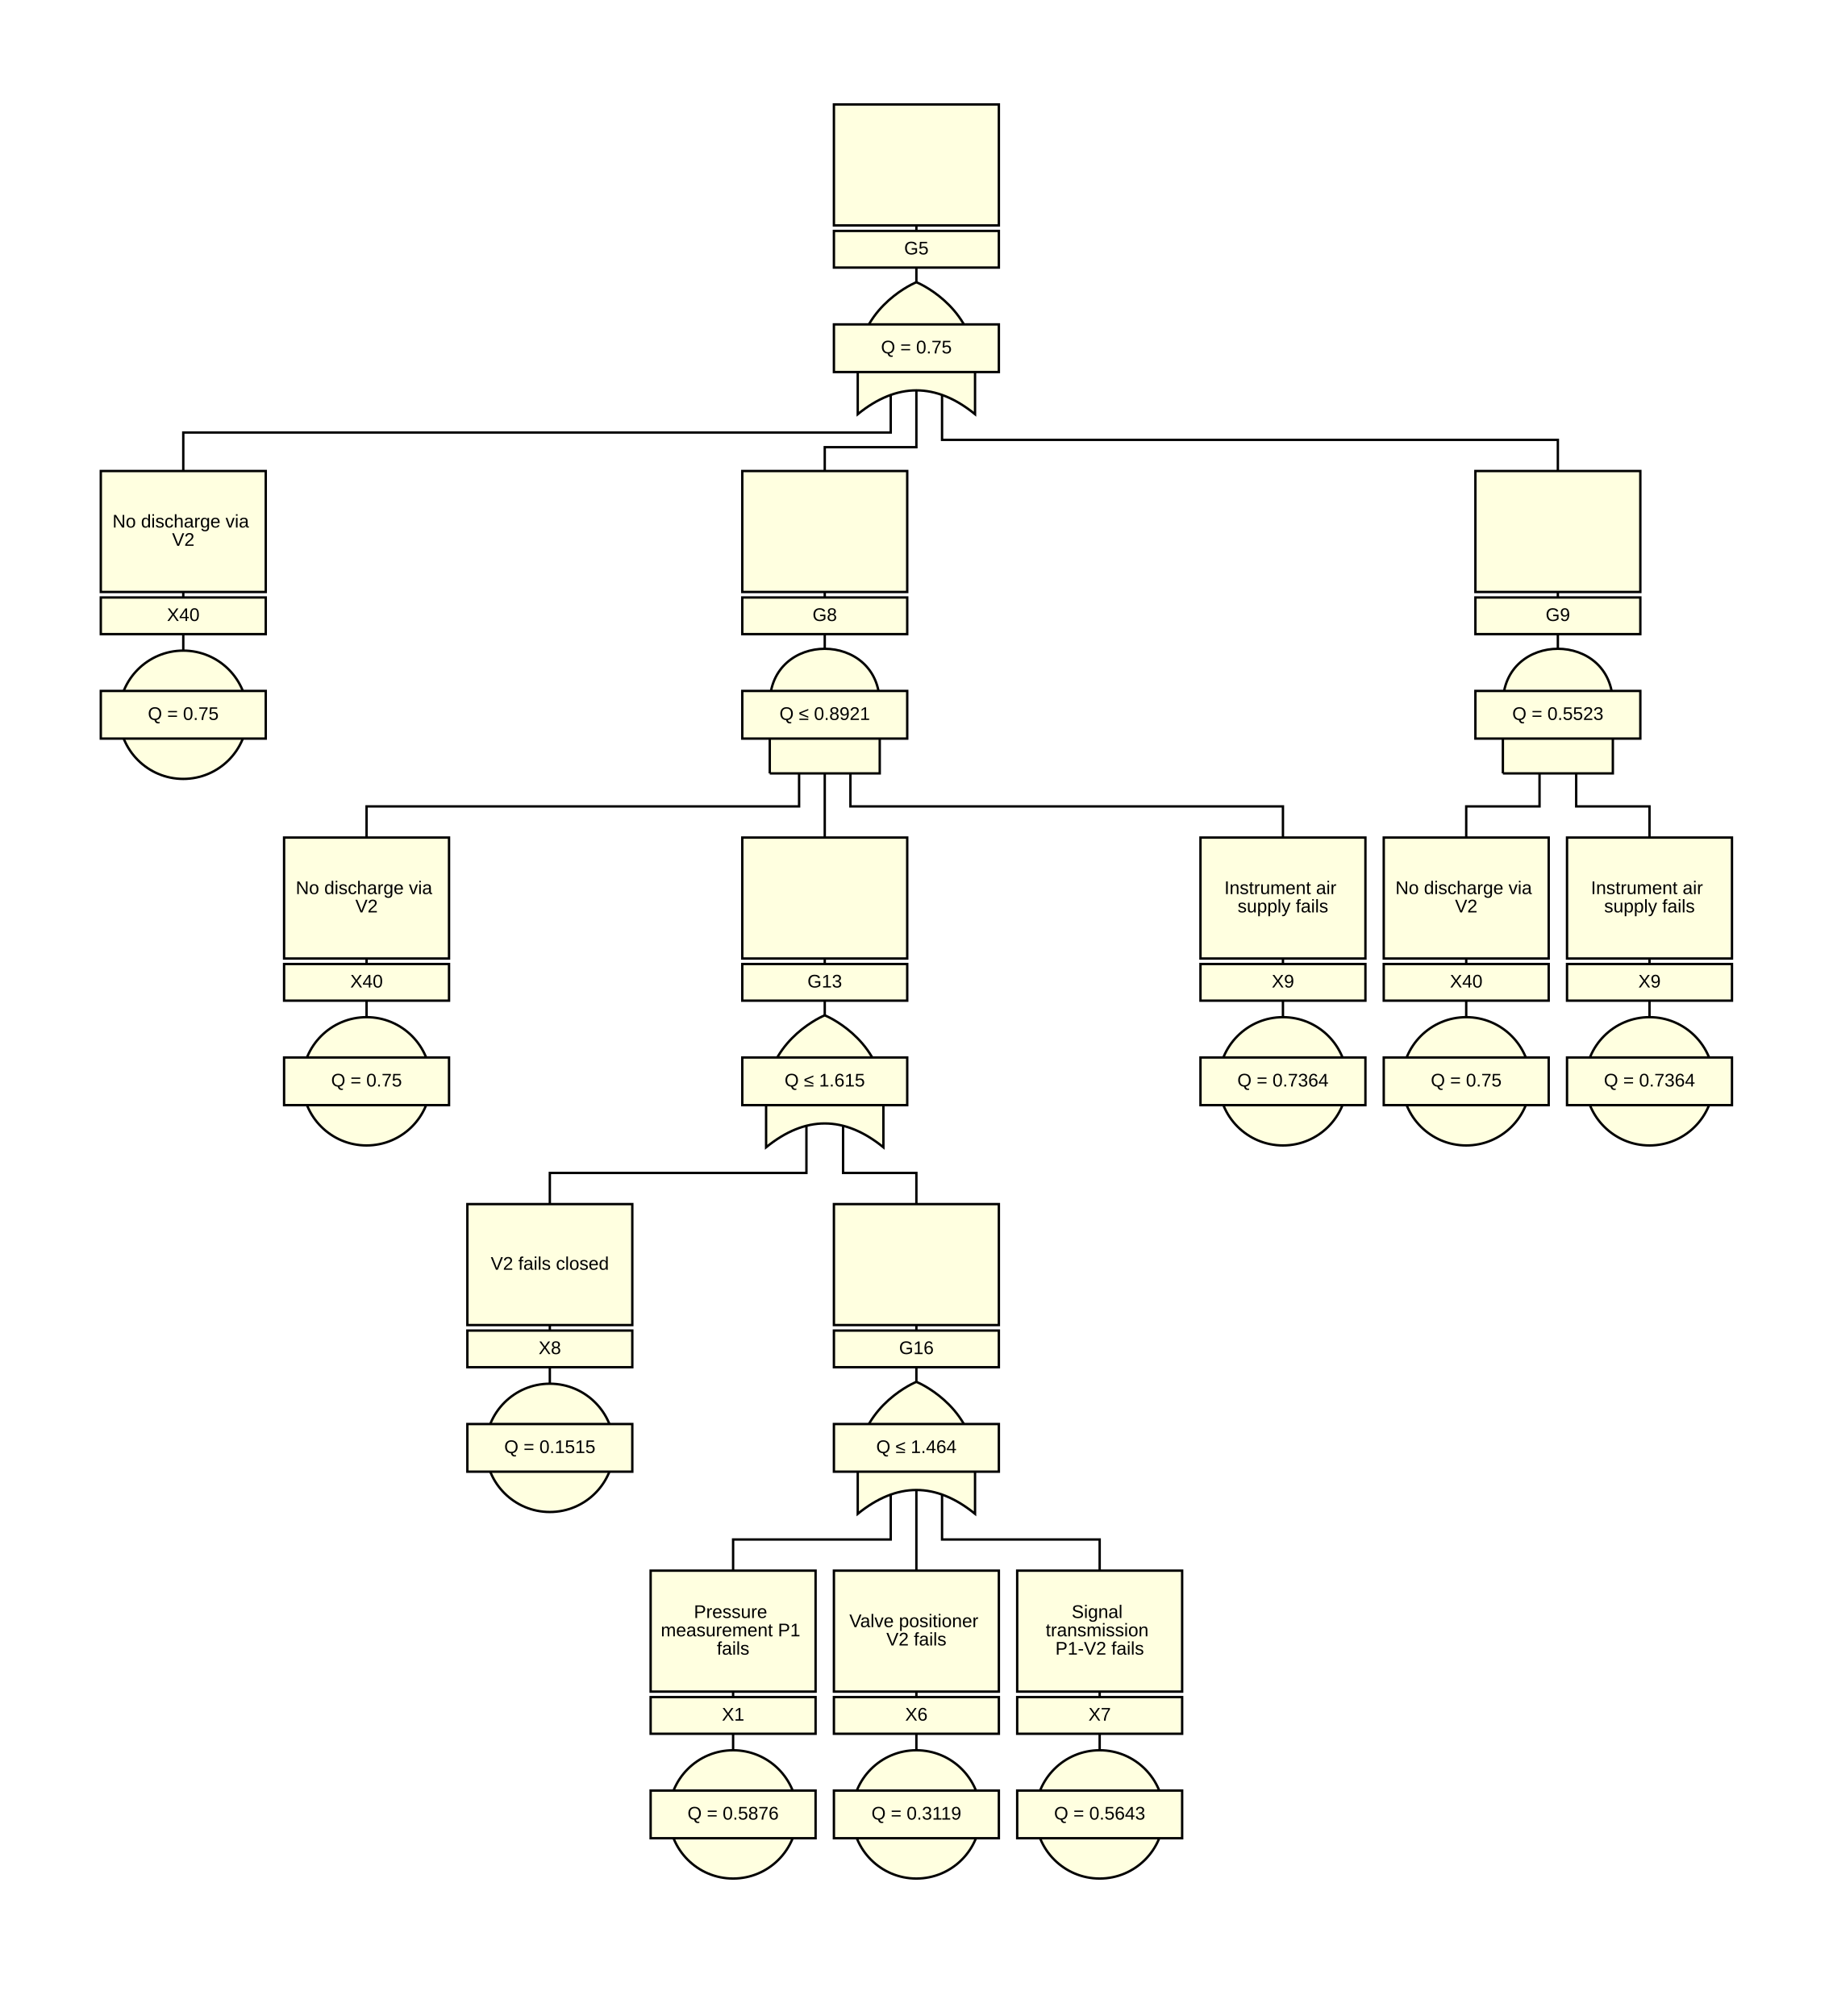
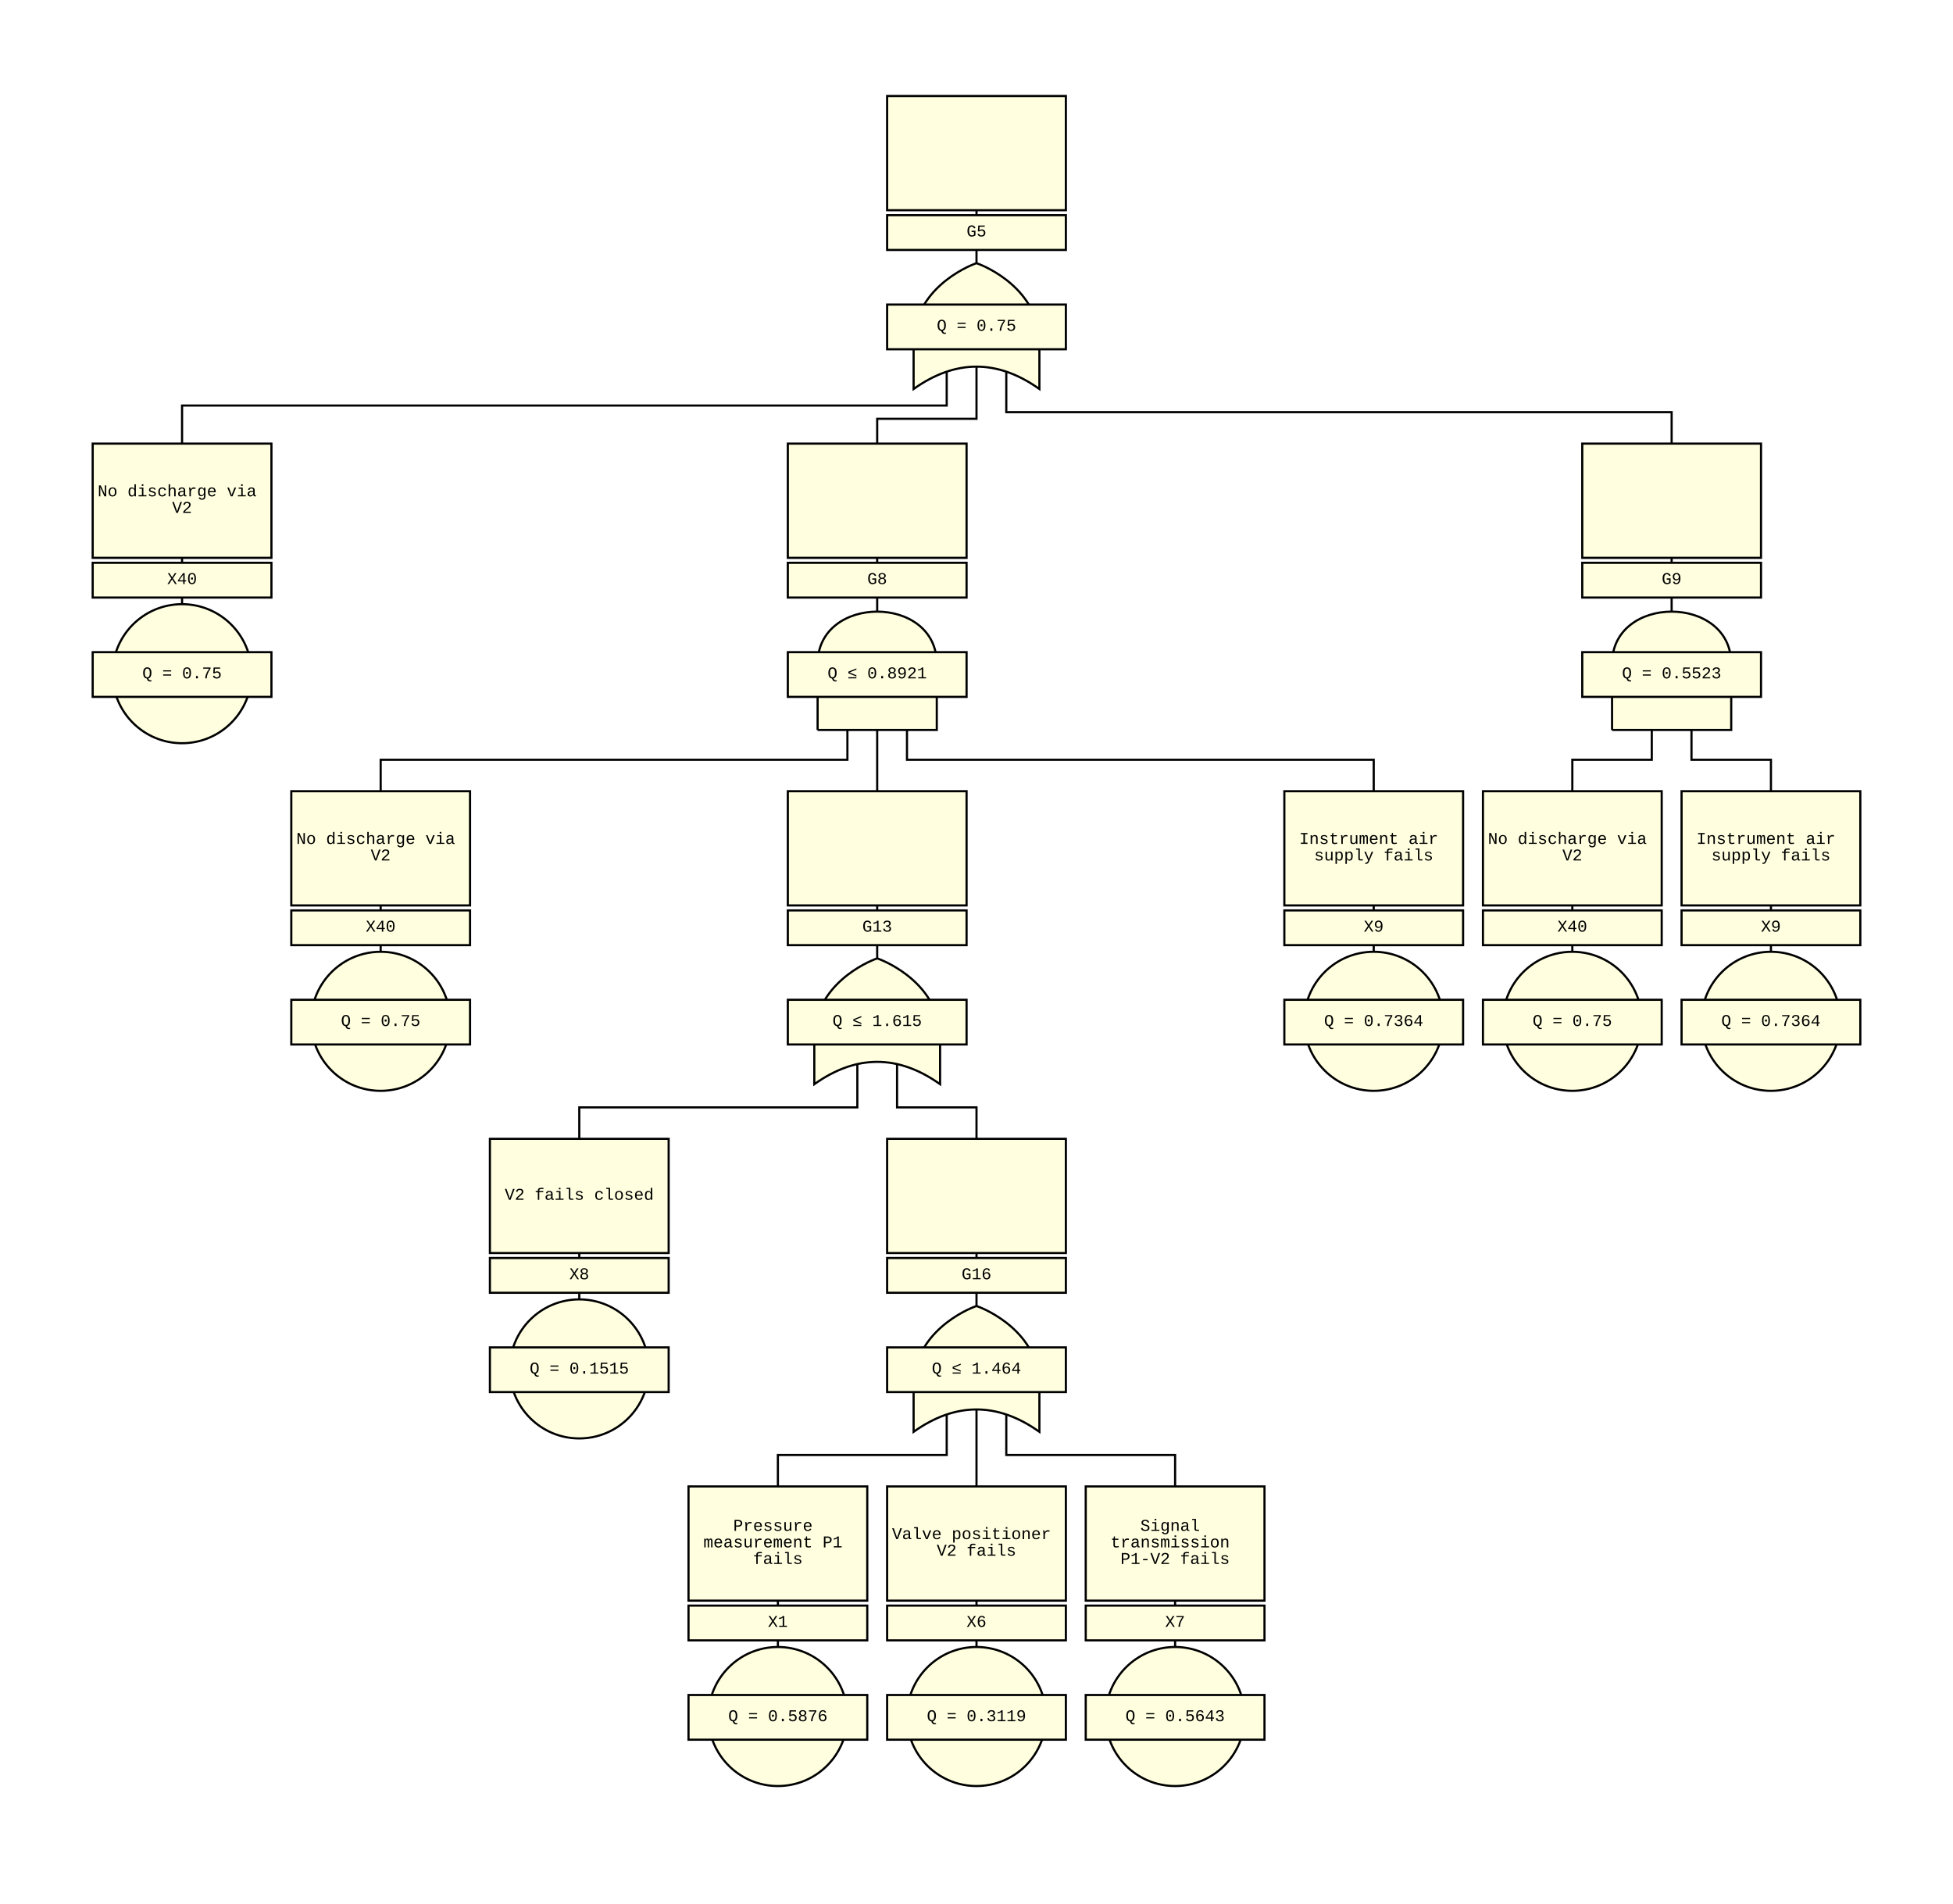
- <svg xmlns="http://www.w3.org/2000/svg" viewBox="-50 -50 1000 1100">
+ <svg xmlns="http://www.w3.org/2000/svg" viewBox="-50 -50 1180 1150">
  <style>
circle, path, polygon, rect {
  fill: lightyellow;
}
circle, path, polygon, polyline, rect {
  stroke: black;
  stroke-width: 1.3;
}
polyline {
  fill: none;
}
text {
  dominant-baseline: middle;
-   font-family: Arial, sans-serif;
+   font-family: Cousine, "Courier New", monospace;
  font-size: 10px;
  text-anchor: middle;
}
</style>
-   <polyline points="450,7 450,140" />
-   <polyline points="436,140 436,186 50,186 50,240" />
-   <polyline points="450,140 450,194 400,194 400,240" />
-   <polyline points="464,140 464,190 800,190 800,240" />
-   <rect x="405" y="7" width="90" height="66" />
-   <text x="450" y="40" style="font-size: 10px">
+   <polyline points="540,8 540,147" />
+   <polyline points="522,147 522,195 60,195 60,252" />
+   <polyline points="540,147 540,203 480,203 480,252" />
+   <polyline points="558,147 558,199 960,199 960,252" />
+   <rect x="486" y="8" width="108" height="69" />
+   <text x="540" y="42" style="font-size: 10px">

</text>
-   <rect x="405" y="76" width="90" height="20" />
-   <text x="450" y="86">G5</text>
-   <path d="M450,104 C445,106 418,120 418,150 L418,176 Q450,150 482,176 L482,150 C482,120 455,106 450,104" />
-   <rect x="405" y="127" width="90" height="26" />
-   <text x="450" y="140">Q = 0.75</text>
-   <polyline points="50,207 50,340" />
-   <rect x="5" y="207" width="90" height="66" />
-   <text x="50" y="240" style="font-size: 10px">
-     <tspan x="50" dy="-0.5em">No discharge via</tspan>
-     <tspan x="50" dy="1em">V2</tspan>
+   <rect x="486" y="80" width="108" height="21" />
+   <text x="540" y="90">G5</text>
+   <path d="M540,109 C534,111 502,125 502,157 L502,185 Q540,158 578,185 L578,157 C578,125 546,111 540,109" />
+   <rect x="486" y="134" width="108" height="27" />
+   <text x="540" y="147">Q = 0.75</text>
+   <polyline points="60,218 60,357" />
+   <rect x="6" y="218" width="108" height="69" />
+   <text x="60" y="252" style="font-size: 10px">
+     <tspan x="60" dy="-0.5em">No discharge via</tspan>
+     <tspan x="60" dy="1em">V2</tspan>
  </text>
-   <rect x="5" y="276" width="90" height="20" />
-   <text x="50" y="286">X40</text>
-   <circle cx="50" cy="340" r="35" />
-   <rect x="5" y="327" width="90" height="26" />
-   <text x="50" y="340">Q = 0.75</text>
-   <polyline points="400,207 400,340" />
-   <polyline points="386,340 386,390 150,390 150,440" />
-   <polyline points="400,340 400,390 400,390 400,440" />
-   <polyline points="414,340 414,390 650,390 650,440" />
-   <rect x="355" y="207" width="90" height="66" />
-   <text x="400" y="240" style="font-size: 10px">
+   <rect x="6" y="290" width="108" height="21" />
+   <text x="60" y="300">X40</text>
+   <circle cx="60" cy="357" r="42" />
+   <rect x="6" y="344" width="108" height="27" />
+   <text x="60" y="357">Q = 0.75</text>
+   <polyline points="480,218 480,357" />
+   <polyline points="462,357 462,409 180,409 180,462" />
+   <polyline points="480,357 480,409 480,409 480,462" />
+   <polyline points="498,357 498,409 780,409 780,462" />
+   <rect x="426" y="218" width="108" height="69" />
+   <text x="480" y="252" style="font-size: 10px">

</text>
-   <rect x="355" y="276" width="90" height="20" />
-   <text x="400" y="286">G8</text>
-   <path d="M370,372 L430,372 L430,334 C430,294 370,294 370,334 L370,372 " />
-   <rect x="355" y="327" width="90" height="26" />
-   <text x="400" y="340">Q ≤ 0.8921</text>
-   <polyline points="150,407 150,540" />
-   <rect x="105" y="407" width="90" height="66" />
-   <text x="150" y="440" style="font-size: 10px">
-     <tspan x="150" dy="-0.5em">No discharge via</tspan>
-     <tspan x="150" dy="1em">V2</tspan>
+   <rect x="426" y="290" width="108" height="21" />
+   <text x="480" y="300">G8</text>
+   <path d="M444,391 L516,391 L516,351 C516,309 444,309 444,351 L444,391 " />
+   <rect x="426" y="344" width="108" height="27" />
+   <text x="480" y="357">Q ≤ 0.8921</text>
+   <polyline points="180,428 180,567" />
+   <rect x="126" y="428" width="108" height="69" />
+   <text x="180" y="462" style="font-size: 10px">
+     <tspan x="180" dy="-0.5em">No discharge via</tspan>
+     <tspan x="180" dy="1em">V2</tspan>
  </text>
-   <rect x="105" y="476" width="90" height="20" />
-   <text x="150" y="486">X40</text>
-   <circle cx="150" cy="540" r="35" />
-   <rect x="105" y="527" width="90" height="26" />
-   <text x="150" y="540">Q = 0.75</text>
-   <polyline points="400,407 400,540" />
-   <polyline points="390,540 390,590 250,590 250,640" />
-   <polyline points="410,540 410,590 450,590 450,640" />
-   <rect x="355" y="407" width="90" height="66" />
-   <text x="400" y="440" style="font-size: 10px">
+   <rect x="126" y="500" width="108" height="21" />
+   <text x="180" y="510">X40</text>
+   <circle cx="180" cy="567" r="42" />
+   <rect x="126" y="554" width="108" height="27" />
+   <text x="180" y="567">Q = 0.75</text>
+   <polyline points="480,428 480,567" />
+   <polyline points="468,567 468,619 300,619 300,672" />
+   <polyline points="492,567 492,619 540,619 540,672" />
+   <rect x="426" y="428" width="108" height="69" />
+   <text x="480" y="462" style="font-size: 10px">

</text>
-   <rect x="355" y="476" width="90" height="20" />
-   <text x="400" y="486">G13</text>
-   <path d="M400,504 C395,506 368,520 368,550 L368,576 Q400,550 432,576 L432,550 C432,520 405,506 400,504" />
-   <rect x="355" y="527" width="90" height="26" />
-   <text x="400" y="540">Q ≤ 1.615</text>
-   <polyline points="250,607 250,740" />
-   <rect x="205" y="607" width="90" height="66" />
-   <text x="250" y="640" style="font-size: 10px">
-     <tspan x="250" dy="0em">V2 fails closed</tspan>
+   <rect x="426" y="500" width="108" height="21" />
+   <text x="480" y="510">G13</text>
+   <path d="M480,529 C474,531 442,545 442,577 L442,605 Q480,578 518,605 L518,577 C518,545 486,531 480,529" />
+   <rect x="426" y="554" width="108" height="27" />
+   <text x="480" y="567">Q ≤ 1.615</text>
+   <polyline points="300,638 300,777" />
+   <rect x="246" y="638" width="108" height="69" />
+   <text x="300" y="672" style="font-size: 10px">
+     <tspan x="300" dy="0em">V2 fails closed</tspan>
  </text>
-   <rect x="205" y="676" width="90" height="20" />
-   <text x="250" y="686">X8</text>
-   <circle cx="250" cy="740" r="35" />
-   <rect x="205" y="727" width="90" height="26" />
-   <text x="250" y="740">Q = 0.1515</text>
-   <polyline points="450,607 450,740" />
-   <polyline points="436,740 436,790 350,790 350,840" />
-   <polyline points="450,740 450,790 450,790 450,840" />
-   <polyline points="464,740 464,790 550,790 550,840" />
-   <rect x="405" y="607" width="90" height="66" />
-   <text x="450" y="640" style="font-size: 10px">
+   <rect x="246" y="710" width="108" height="21" />
+   <text x="300" y="720">X8</text>
+   <circle cx="300" cy="777" r="42" />
+   <rect x="246" y="764" width="108" height="27" />
+   <text x="300" y="777">Q = 0.1515</text>
+   <polyline points="540,638 540,777" />
+   <polyline points="522,777 522,829 420,829 420,882" />
+   <polyline points="540,777 540,829 540,829 540,882" />
+   <polyline points="558,777 558,829 660,829 660,882" />
+   <rect x="486" y="638" width="108" height="69" />
+   <text x="540" y="672" style="font-size: 10px">

</text>
-   <rect x="405" y="676" width="90" height="20" />
-   <text x="450" y="686">G16</text>
-   <path d="M450,704 C445,706 418,720 418,750 L418,776 Q450,750 482,776 L482,750 C482,720 455,706 450,704" />
-   <rect x="405" y="727" width="90" height="26" />
-   <text x="450" y="740">Q ≤ 1.464</text>
-   <polyline points="350,807 350,940" />
-   <rect x="305" y="807" width="90" height="66" />
-   <text x="350" y="840" style="font-size: 10px">
-     <tspan x="350" dy="-1em">Pressure</tspan>
-     <tspan x="350" dy="1em">measurement P1</tspan>
-     <tspan x="350" dy="1em">fails</tspan>
+   <rect x="486" y="710" width="108" height="21" />
+   <text x="540" y="720">G16</text>
+   <path d="M540,739 C534,741 502,755 502,787 L502,815 Q540,788 578,815 L578,787 C578,755 546,741 540,739" />
+   <rect x="486" y="764" width="108" height="27" />
+   <text x="540" y="777">Q ≤ 1.464</text>
+   <polyline points="420,848 420,987" />
+   <rect x="366" y="848" width="108" height="69" />
+   <text x="420" y="882" style="font-size: 10px">
+     <tspan x="420" dy="-1em">Pressure</tspan>
+     <tspan x="420" dy="1em">measurement P1</tspan>
+     <tspan x="420" dy="1em">fails</tspan>
  </text>
-   <rect x="305" y="876" width="90" height="20" />
-   <text x="350" y="886">X1</text>
-   <circle cx="350" cy="940" r="35" />
-   <rect x="305" y="927" width="90" height="26" />
-   <text x="350" y="940">Q = 0.5876</text>
-   <polyline points="450,807 450,940" />
-   <rect x="405" y="807" width="90" height="66" />
-   <text x="450" y="840" style="font-size: 10px">
-     <tspan x="450" dy="-0.5em">Valve positioner</tspan>
-     <tspan x="450" dy="1em">V2 fails</tspan>
+   <rect x="366" y="920" width="108" height="21" />
+   <text x="420" y="930">X1</text>
+   <circle cx="420" cy="987" r="42" />
+   <rect x="366" y="974" width="108" height="27" />
+   <text x="420" y="987">Q = 0.5876</text>
+   <polyline points="540,848 540,987" />
+   <rect x="486" y="848" width="108" height="69" />
+   <text x="540" y="882" style="font-size: 10px">
+     <tspan x="540" dy="-0.5em">Valve positioner</tspan>
+     <tspan x="540" dy="1em">V2 fails</tspan>
  </text>
-   <rect x="405" y="876" width="90" height="20" />
-   <text x="450" y="886">X6</text>
-   <circle cx="450" cy="940" r="35" />
-   <rect x="405" y="927" width="90" height="26" />
-   <text x="450" y="940">Q = 0.3119</text>
-   <polyline points="550,807 550,940" />
-   <rect x="505" y="807" width="90" height="66" />
-   <text x="550" y="840" style="font-size: 10px">
-     <tspan x="550" dy="-1em">Signal</tspan>
-     <tspan x="550" dy="1em">transmission</tspan>
-     <tspan x="550" dy="1em">P1-V2 fails</tspan>
+   <rect x="486" y="920" width="108" height="21" />
+   <text x="540" y="930">X6</text>
+   <circle cx="540" cy="987" r="42" />
+   <rect x="486" y="974" width="108" height="27" />
+   <text x="540" y="987">Q = 0.3119</text>
+   <polyline points="660,848 660,987" />
+   <rect x="606" y="848" width="108" height="69" />
+   <text x="660" y="882" style="font-size: 10px">
+     <tspan x="660" dy="-1em">Signal</tspan>
+     <tspan x="660" dy="1em">transmission</tspan>
+     <tspan x="660" dy="1em">P1-V2 fails</tspan>
  </text>
-   <rect x="505" y="876" width="90" height="20" />
-   <text x="550" y="886">X7</text>
-   <circle cx="550" cy="940" r="35" />
-   <rect x="505" y="927" width="90" height="26" />
-   <text x="550" y="940">Q = 0.5643</text>
-   <polyline points="650,407 650,540" />
-   <rect x="605" y="407" width="90" height="66" />
-   <text x="650" y="440" style="font-size: 10px">
-     <tspan x="650" dy="-0.5em">Instrument air</tspan>
-     <tspan x="650" dy="1em">supply fails</tspan>
+   <rect x="606" y="920" width="108" height="21" />
+   <text x="660" y="930">X7</text>
+   <circle cx="660" cy="987" r="42" />
+   <rect x="606" y="974" width="108" height="27" />
+   <text x="660" y="987">Q = 0.5643</text>
+   <polyline points="780,428 780,567" />
+   <rect x="726" y="428" width="108" height="69" />
+   <text x="780" y="462" style="font-size: 10px">
+     <tspan x="780" dy="-0.5em">Instrument air</tspan>
+     <tspan x="780" dy="1em">supply fails</tspan>
  </text>
-   <rect x="605" y="476" width="90" height="20" />
-   <text x="650" y="486">X9</text>
-   <circle cx="650" cy="540" r="35" />
-   <rect x="605" y="527" width="90" height="26" />
-   <text x="650" y="540">Q = 0.7364</text>
-   <polyline points="800,207 800,340" />
-   <polyline points="790,340 790,390 750,390 750,440" />
-   <polyline points="810,340 810,390 850,390 850,440" />
-   <rect x="755" y="207" width="90" height="66" />
-   <text x="800" y="240" style="font-size: 10px">
+   <rect x="726" y="500" width="108" height="21" />
+   <text x="780" y="510">X9</text>
+   <circle cx="780" cy="567" r="42" />
+   <rect x="726" y="554" width="108" height="27" />
+   <text x="780" y="567">Q = 0.7364</text>
+   <polyline points="960,218 960,357" />
+   <polyline points="948,357 948,409 900,409 900,462" />
+   <polyline points="972,357 972,409 1020,409 1020,462" />
+   <rect x="906" y="218" width="108" height="69" />
+   <text x="960" y="252" style="font-size: 10px">

</text>
-   <rect x="755" y="276" width="90" height="20" />
-   <text x="800" y="286">G9</text>
-   <path d="M770,372 L830,372 L830,334 C830,294 770,294 770,334 L770,372 " />
-   <rect x="755" y="327" width="90" height="26" />
-   <text x="800" y="340">Q = 0.5523</text>
-   <polyline points="750,407 750,540" />
-   <rect x="705" y="407" width="90" height="66" />
-   <text x="750" y="440" style="font-size: 10px">
-     <tspan x="750" dy="-0.5em">No discharge via</tspan>
-     <tspan x="750" dy="1em">V2</tspan>
+   <rect x="906" y="290" width="108" height="21" />
+   <text x="960" y="300">G9</text>
+   <path d="M924,391 L996,391 L996,351 C996,309 924,309 924,351 L924,391 " />
+   <rect x="906" y="344" width="108" height="27" />
+   <text x="960" y="357">Q = 0.5523</text>
+   <polyline points="900,428 900,567" />
+   <rect x="846" y="428" width="108" height="69" />
+   <text x="900" y="462" style="font-size: 10px">
+     <tspan x="900" dy="-0.5em">No discharge via</tspan>
+     <tspan x="900" dy="1em">V2</tspan>
  </text>
-   <rect x="705" y="476" width="90" height="20" />
-   <text x="750" y="486">X40</text>
-   <circle cx="750" cy="540" r="35" />
-   <rect x="705" y="527" width="90" height="26" />
-   <text x="750" y="540">Q = 0.75</text>
-   <polyline points="850,407 850,540" />
-   <rect x="805" y="407" width="90" height="66" />
-   <text x="850" y="440" style="font-size: 10px">
-     <tspan x="850" dy="-0.5em">Instrument air</tspan>
-     <tspan x="850" dy="1em">supply fails</tspan>
+   <rect x="846" y="500" width="108" height="21" />
+   <text x="900" y="510">X40</text>
+   <circle cx="900" cy="567" r="42" />
+   <rect x="846" y="554" width="108" height="27" />
+   <text x="900" y="567">Q = 0.75</text>
+   <polyline points="1020,428 1020,567" />
+   <rect x="966" y="428" width="108" height="69" />
+   <text x="1020" y="462" style="font-size: 10px">
+     <tspan x="1020" dy="-0.5em">Instrument air</tspan>
+     <tspan x="1020" dy="1em">supply fails</tspan>
  </text>
-   <rect x="805" y="476" width="90" height="20" />
-   <text x="850" y="486">X9</text>
-   <circle cx="850" cy="540" r="35" />
-   <rect x="805" y="527" width="90" height="26" />
-   <text x="850" y="540">Q = 0.7364</text>
+   <rect x="966" y="500" width="108" height="21" />
+   <text x="1020" y="510">X9</text>
+   <circle cx="1020" cy="567" r="42" />
+   <rect x="966" y="554" width="108" height="27" />
+   <text x="1020" y="567">Q = 0.7364</text>
</svg>
